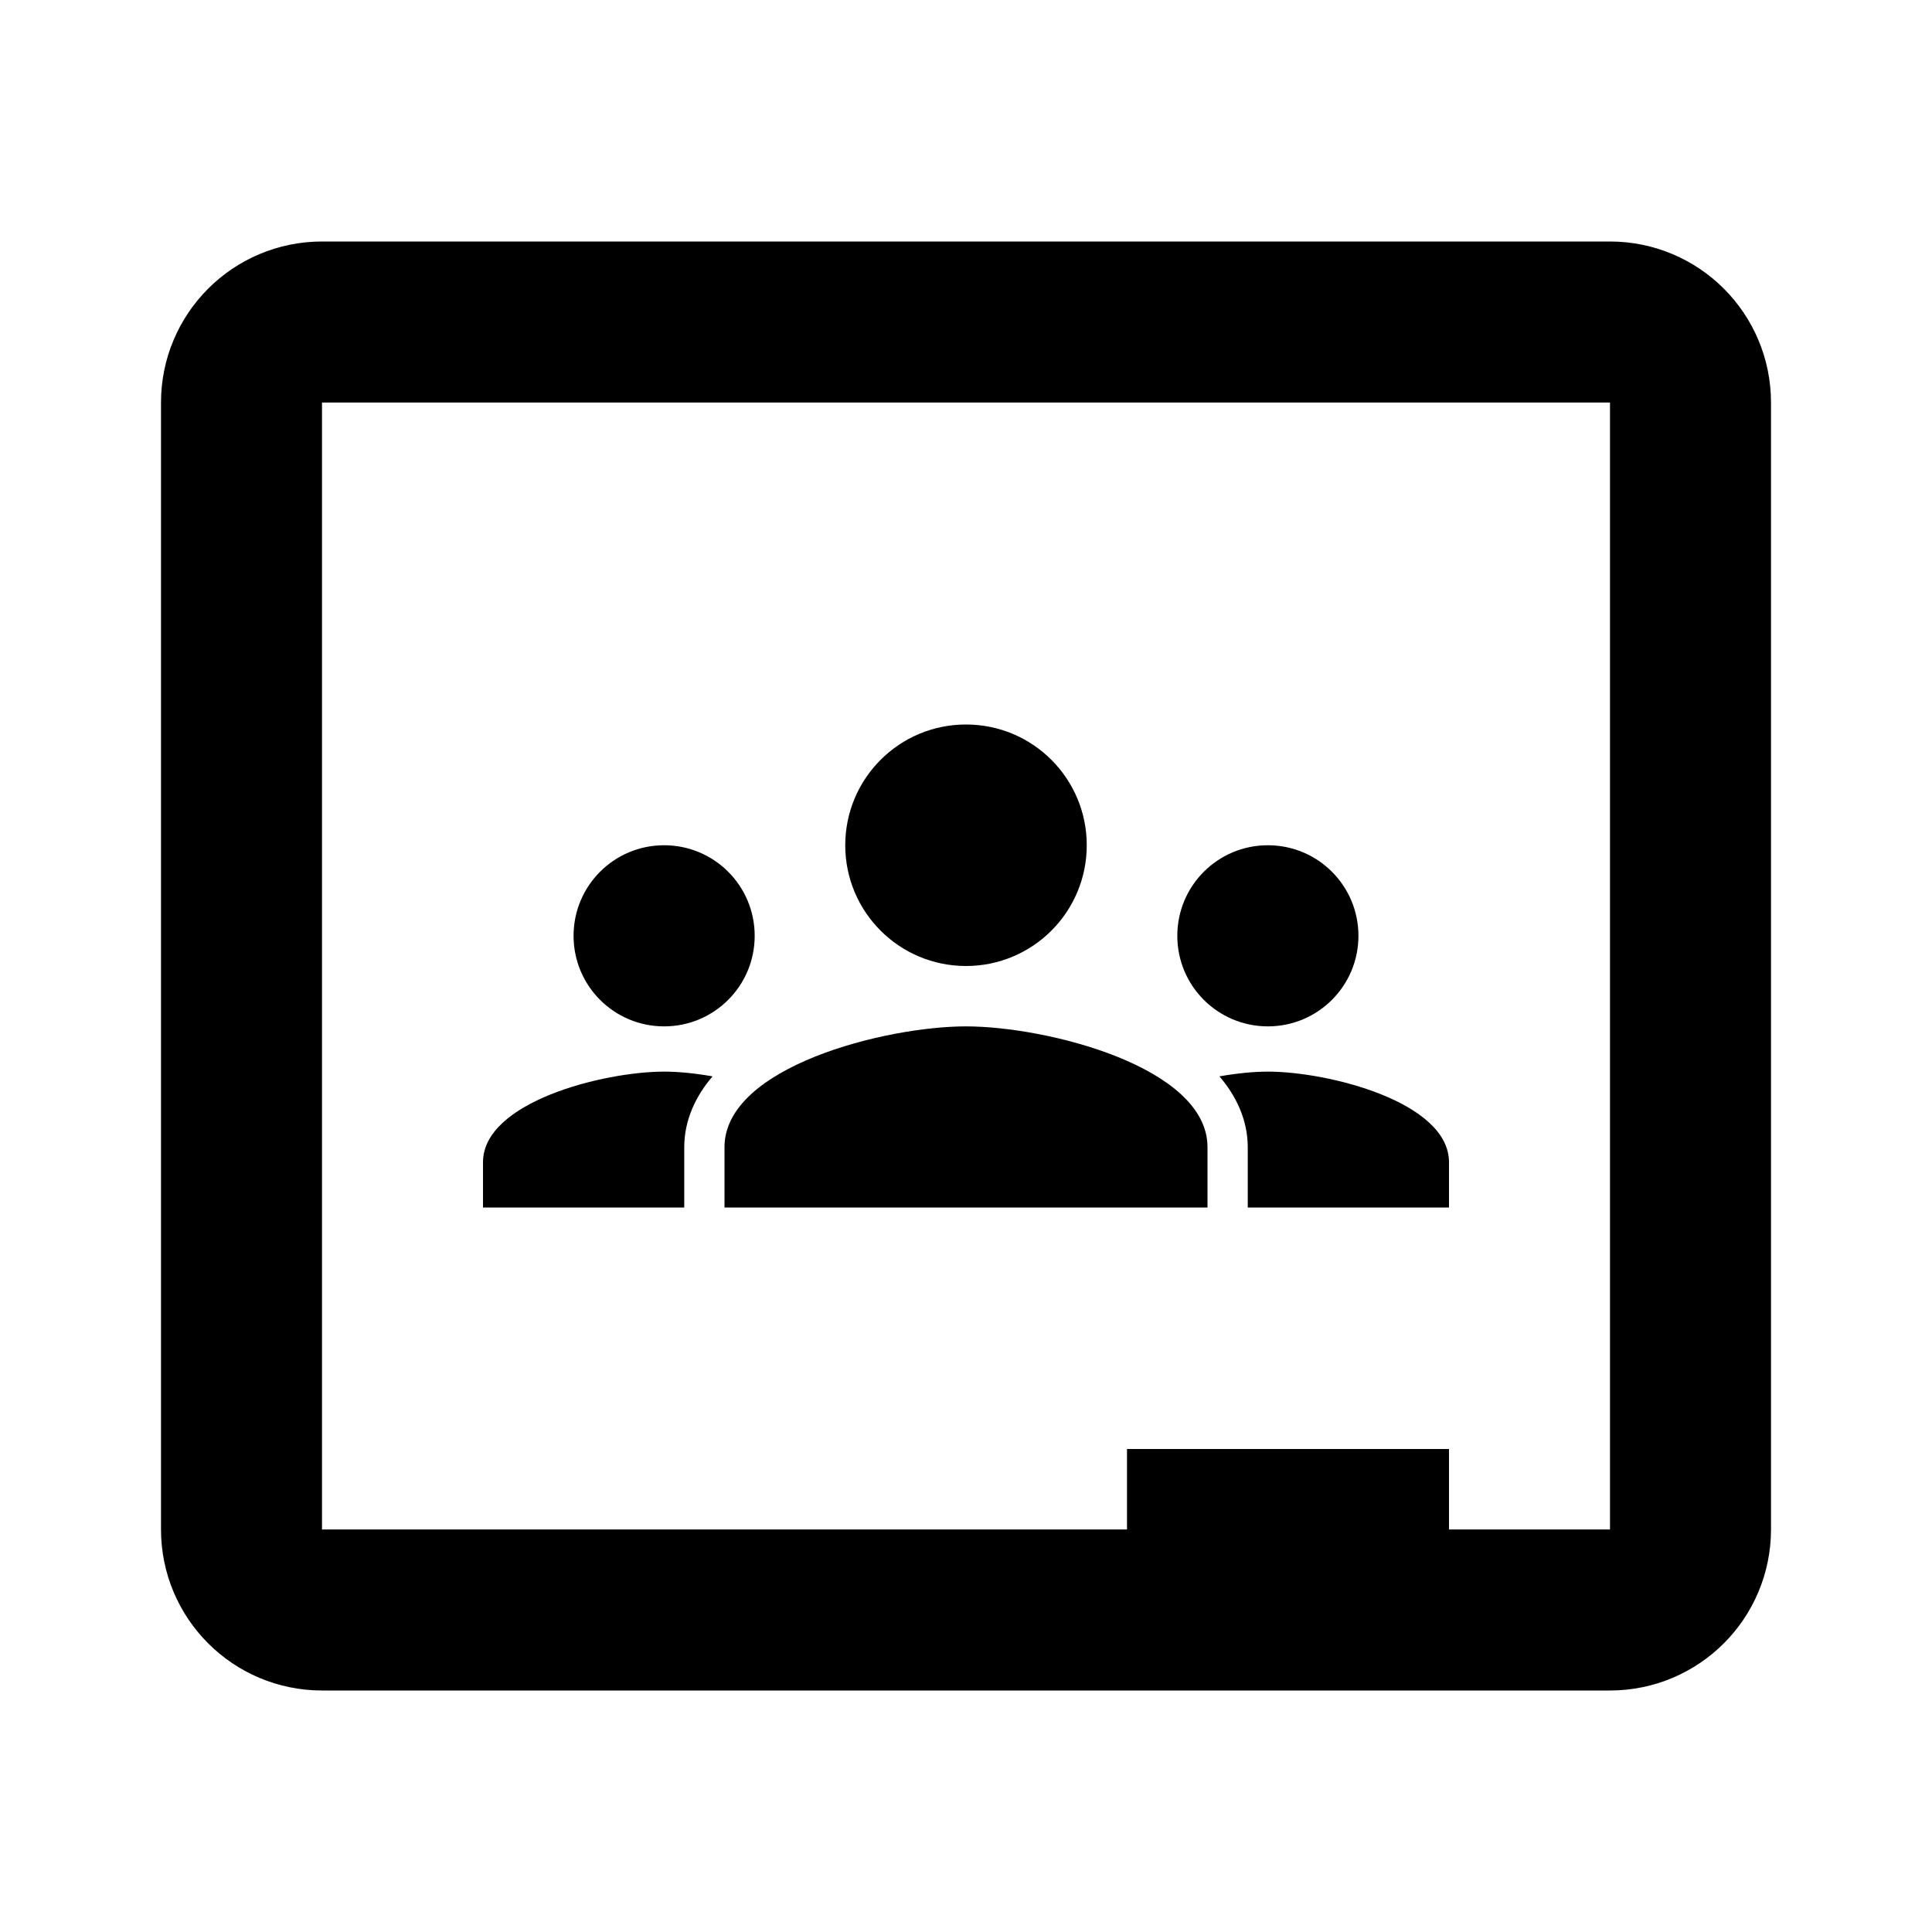
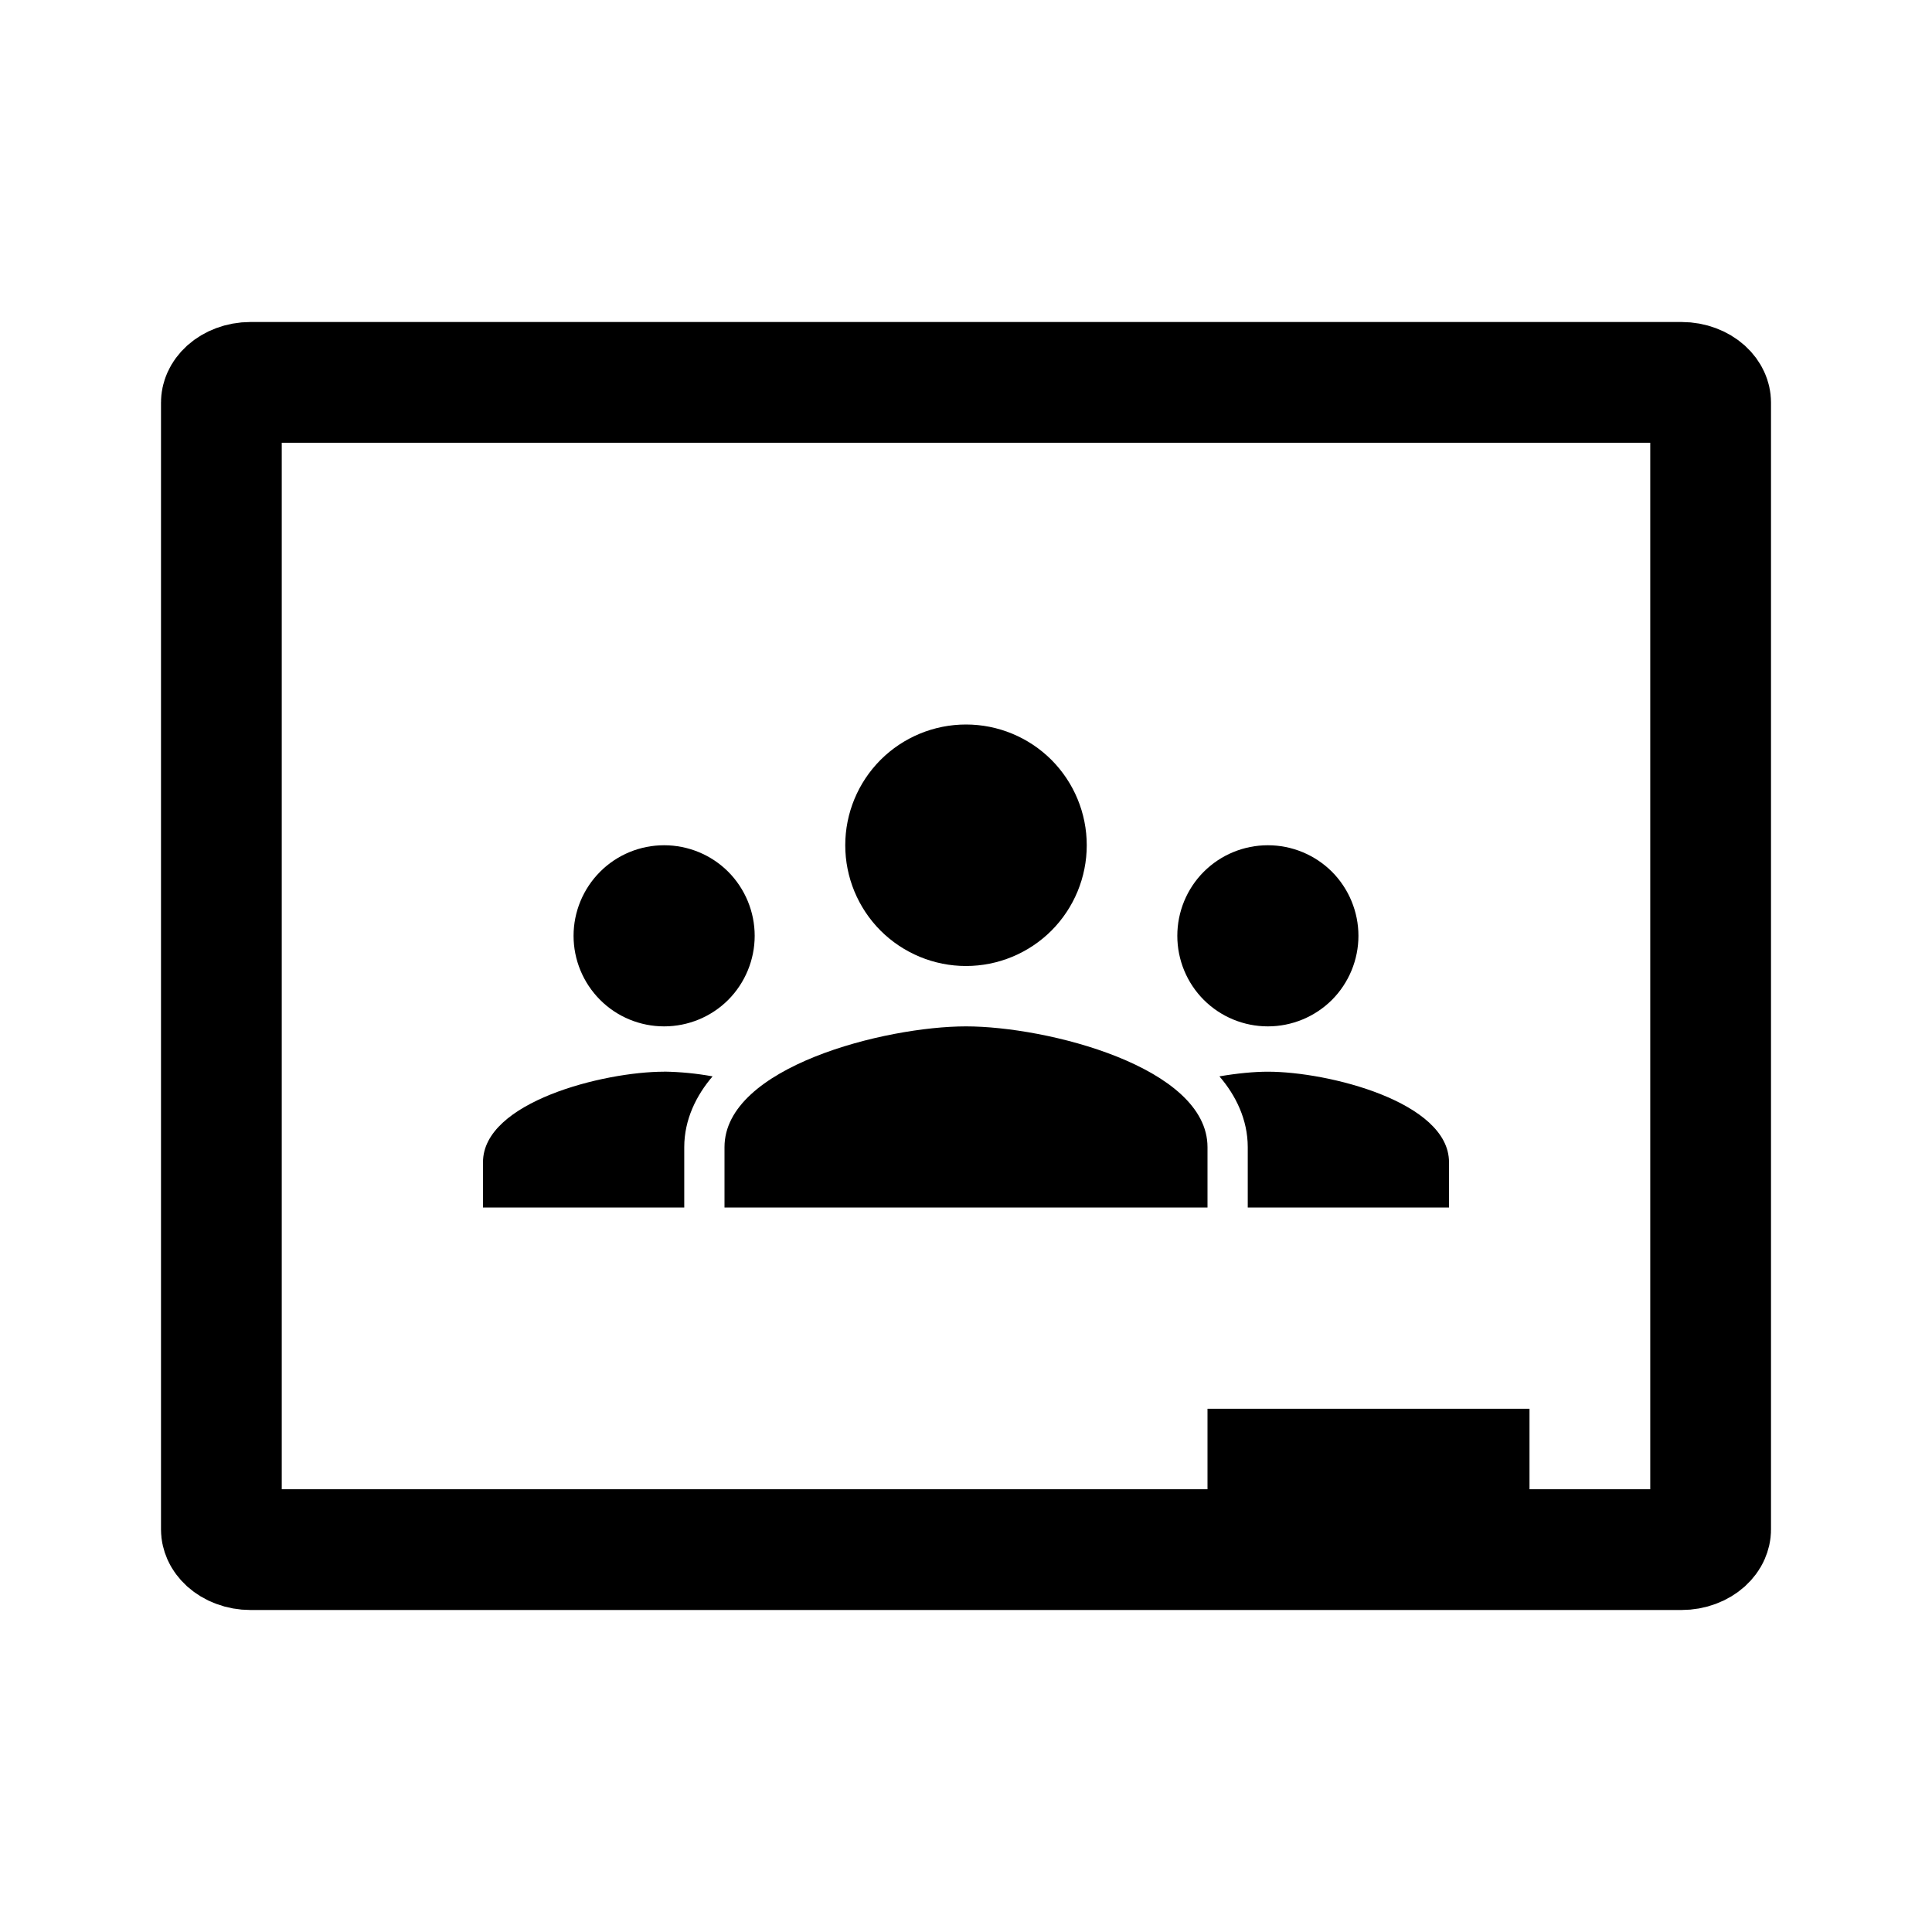
- <svg xmlns="http://www.w3.org/2000/svg" width="24" height="24" viewBox="0 0 24 24" fill="none" version="1.1" id="svg4">
-   <defs id="defs8">
-     </defs>
-   <path style="opacity:1;fill:none;stroke:#000000;stroke-width:2;stroke-linecap:butt;stroke-linejoin:miter;stroke-miterlimit:4;stroke-dasharray:none;stroke-opacity:1" d="m 3,5 v 14 a 1,1 45 0 0 1,1 h 16 a 1,1 135 0 0 1,-1 V 5 A 1,1 45 0 0 20,4 H 4 A 1,1 135 0 0 3,5 Z" id="path884" />
-   <rect style="opacity:1;fill:#000000;fill-opacity:1;stroke:none;stroke-width:2;stroke-miterlimit:4;stroke-dasharray:none" id="rect1729" width="4" height="2" x="14" y="18" />
-   <path d="m 12,12 c 0.829,0 1.5,-0.671 1.5,-1.5 0,-0.829 -0.671,-1.5 -1.5,-1.5 -0.829,0 -1.5,0.671 -1.5,1.5 0,0.829 0.671,1.5 1.5,1.5 z m 0,0.75 c -1.001,0 -3,0.502 -3,1.5 V 15 h 6 v -0.75 c 0,-0.998 -1.999,-1.5 -3,-1.5 z" id="path1857" style="fill:#000000;stroke-width:0.375" />
-   <path id="path2058" style="fill:#000000;stroke-width:0.281" d="M 15.75 10.5 C 15.128 10.5 14.625 11.003 14.625 11.625 C 14.625 12.247 15.128 12.75 15.75 12.75 C 16.372 12.75 16.875 12.247 16.875 11.625 C 16.875 11.003 16.372 10.5 15.75 10.5 z M 15.75 13.312 C 15.579 13.312 15.37 13.332 15.148 13.371 C 15.351 13.606 15.5 13.908 15.5 14.25 L 15.5 15 L 18 15 L 18 14.438 C 18 13.689 16.501 13.312 15.75 13.312 z M 14.02 13.748 C 13.713 13.924 13.5 14.155 13.5 14.438 L 13.5 14.5 L 14.5 14.5 L 14.5 14.25 C 14.5 14.168 14.468 14.088 14.332 13.963 C 14.256 13.893 14.147 13.819 14.02 13.748 z " />
-   <path id="path2142" style="fill:#000000;stroke-width:0.281" d="M 8.25 10.5 C 7.628 10.5 7.125 11.003 7.125 11.625 C 7.125 12.247 7.628 12.75 8.25 12.75 C 8.872 12.75 9.375 12.247 9.375 11.625 C 9.375 11.003 8.872 10.5 8.25 10.5 z M 8.25 13.312 C 7.499 13.312 6 13.689 6 14.438 L 6 15 L 8.5 15 L 8.5 14.25 C 8.5 13.908 8.649 13.606 8.852 13.371 C 8.63 13.332 8.421 13.312 8.25 13.312 z M 9.98 13.748 C 9.853 13.819 9.744 13.893 9.668 13.963 C 9.532 14.088 9.5 14.168 9.5 14.25 L 9.5 14.5 L 10.5 14.5 L 10.5 14.438 C 10.5 14.155 10.287 13.924 9.98 13.748 z " />
+ <svg xmlns="http://www.w3.org/2000/svg" width="24" height="24" viewBox="0 0 24 24" fill="none">
+   <path d="M2.75 19V5C2.75 4.961 2.767 4.905 2.827 4.85C2.89 4.794 2.991 4.75 3.111 4.75H20.889C21.009 4.75 21.11 4.794 21.173 4.85C21.233 4.905 21.25 4.961 21.25 5V19C21.25 19.021 21.245 19.044 21.234 19.069C21.223 19.094 21.203 19.122 21.173 19.15C21.142 19.177 21.102 19.203 21.052 19.221C21.002 19.24 20.947 19.25 20.889 19.25H3.111C3.053 19.25 2.998 19.24 2.948 19.221C2.898 19.203 2.858 19.177 2.827 19.15C2.797 19.122 2.777 19.094 2.766 19.069C2.755 19.044 2.75 19.021 2.75 19Z" stroke="black" stroke-width="1.5" />
+   <path d="M15 17.5H19V19H15V17.5Z" fill="black" />
+   <path d="M12 12C12.398 12 12.779 11.842 13.061 11.561C13.342 11.279 13.5 10.898 13.5 10.5C13.5 10.102 13.342 9.721 13.061 9.439C12.779 9.158 12.398 9 12 9C11.602 9 11.221 9.158 10.939 9.439C10.658 9.721 10.5 10.102 10.5 10.5C10.5 10.898 10.658 11.279 10.939 11.561C11.221 11.842 11.602 12 12 12ZM12 12.75C10.999 12.75 9 13.252 9 14.25V15H15V14.25C15 13.252 13.001 12.75 12 12.75Z" fill="black" />
+   <path d="M15.75 10.5C15.452 10.5 15.165 10.618 14.954 10.829C14.743 11.04 14.625 11.327 14.625 11.625C14.625 11.923 14.743 12.21 14.954 12.421C15.165 12.632 15.452 12.75 15.75 12.75C16.048 12.75 16.334 12.632 16.546 12.421C16.756 12.21 16.875 11.923 16.875 11.625C16.875 11.327 16.756 11.04 16.546 10.829C16.334 10.618 16.048 10.5 15.75 10.5ZM15.75 13.313C15.58 13.313 15.37 13.333 15.148 13.371C15.351 13.606 15.5 13.908 15.5 14.25V15H18V14.437C18 13.689 16.5 13.313 15.75 13.313ZM14.02 13.748C13.713 13.924 13.5 14.155 13.5 14.438V14.5H14.5V14.25C14.5 14.168 14.468 14.088 14.332 13.963C14.236 13.88 14.132 13.808 14.02 13.748ZM8.25 10.5C7.952 10.5 7.665 10.618 7.455 10.829C7.244 11.04 7.125 11.327 7.125 11.625C7.125 11.923 7.244 12.21 7.455 12.421C7.665 12.632 7.952 12.75 8.25 12.75C8.548 12.75 8.835 12.632 9.046 12.421C9.256 12.21 9.375 11.923 9.375 11.625C9.375 11.327 9.256 11.04 9.046 10.829C8.835 10.618 8.548 10.5 8.25 10.5ZM8.25 13.313C7.5 13.313 6 13.689 6 14.437V15H8.5V14.25C8.5 13.908 8.65 13.606 8.852 13.371C8.653 13.335 8.452 13.315 8.25 13.312V13.313ZM9.98 13.748C9.868 13.808 9.764 13.88 9.668 13.963C9.532 14.088 9.5 14.168 9.5 14.25V14.5H10.5V14.437C10.5 14.155 10.287 13.924 9.98 13.748Z" fill="black" />
</svg>
